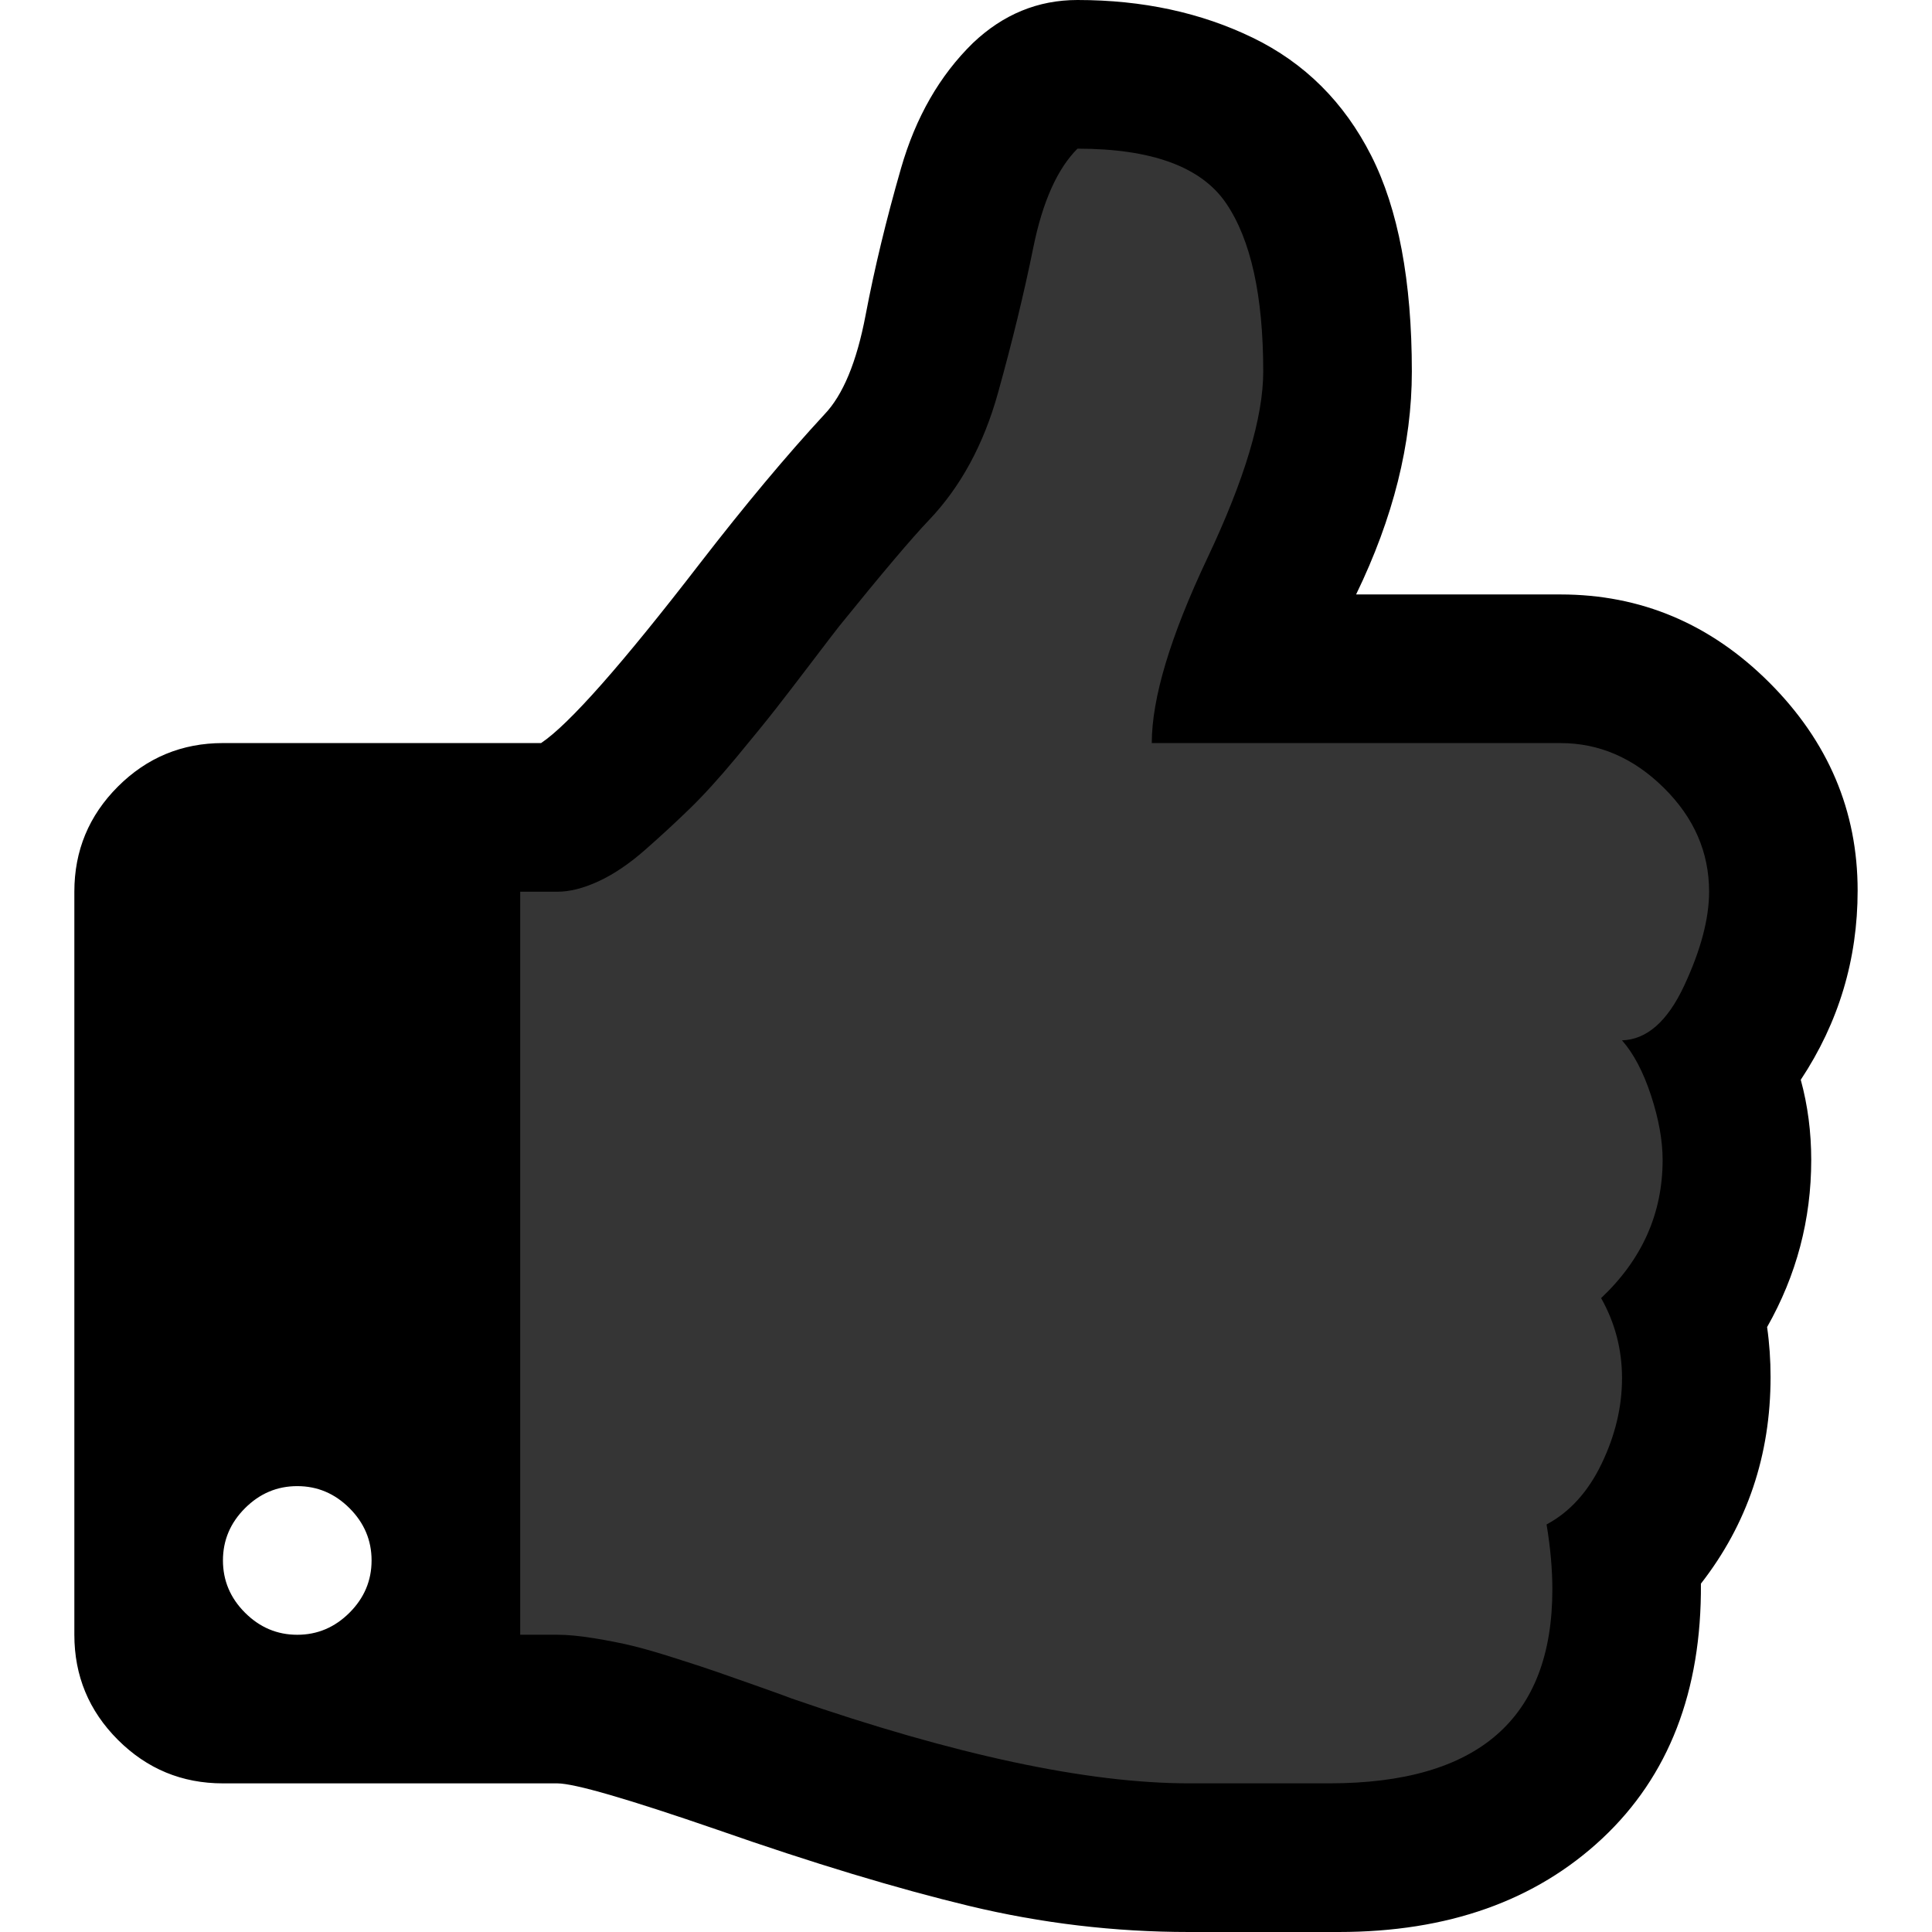
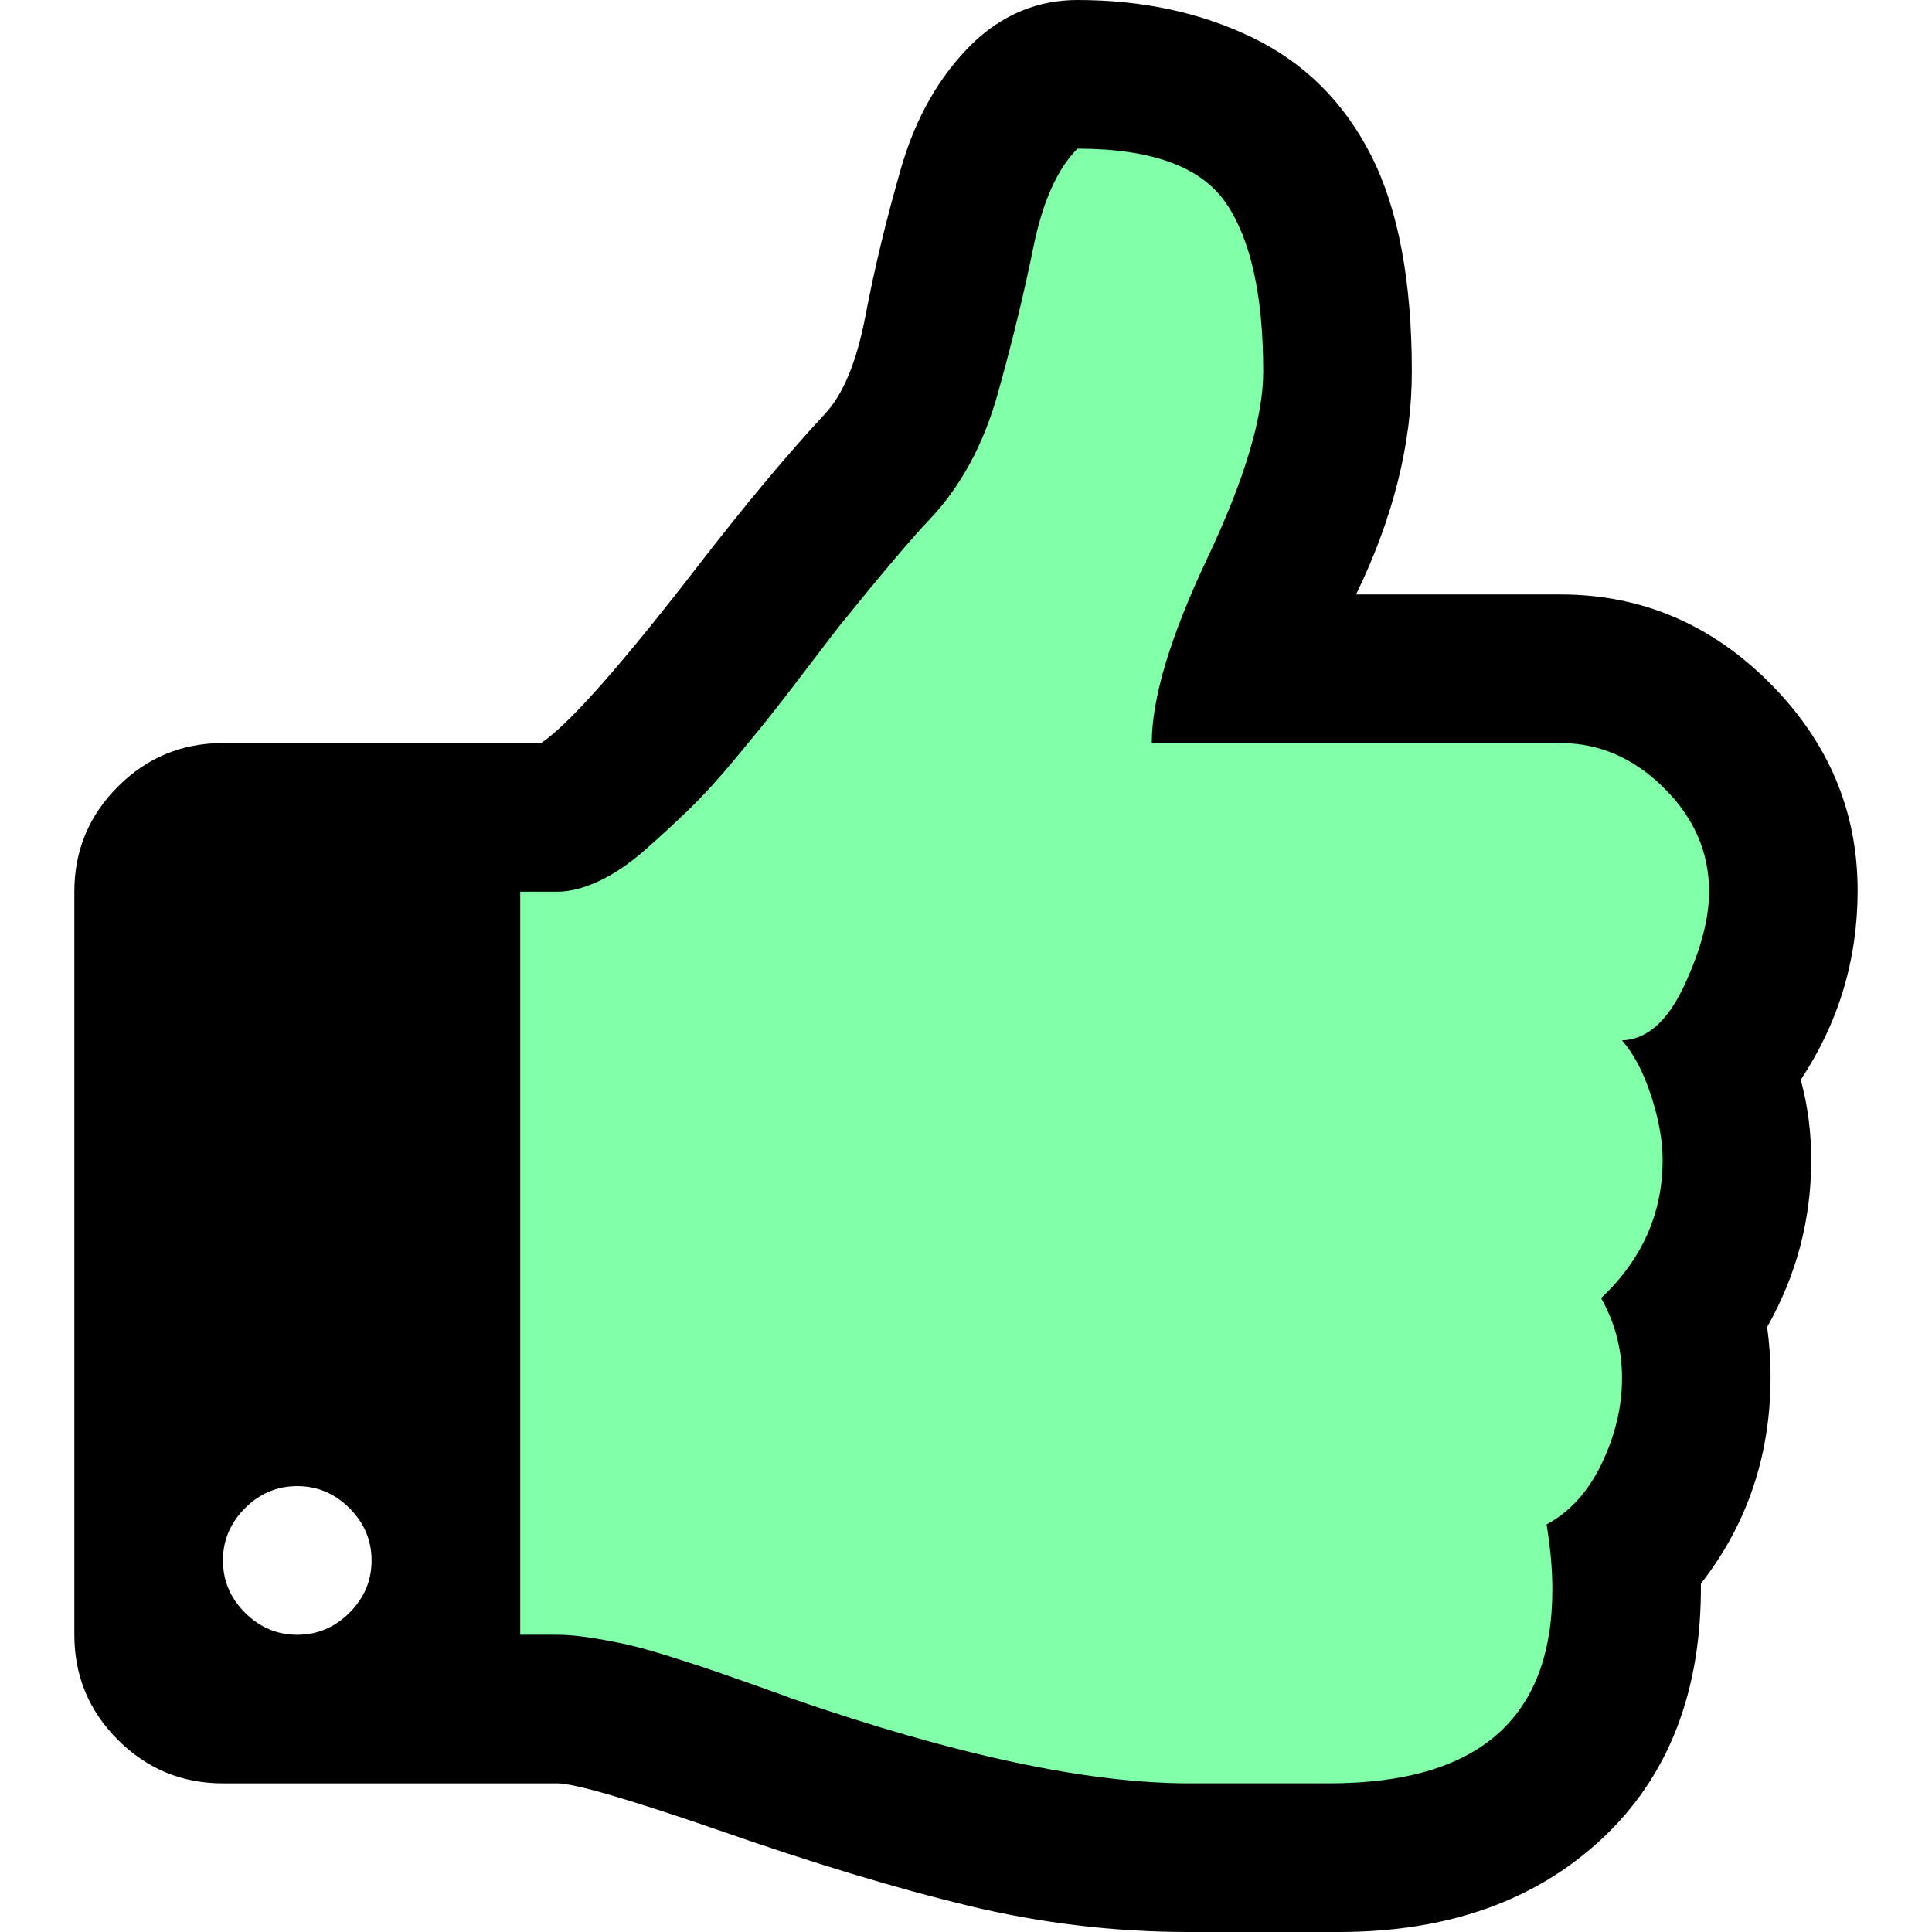
<svg xmlns="http://www.w3.org/2000/svg" version="1.1" id="Capa_1" x="0px" y="0px" width="475.1px" height="475.1px" viewBox="0 0 475.1 475.1" enable-background="new 0 0 475.1 475.1" xml:space="preserve">
  <g>
-     <path fill="#353535" d="M430.247,239.343c-4.449,9.515-9.986,14.379-16.607,14.582c3.104,3.518,5.691,8.439,7.764,14.742   c2.065,6.315,3.095,12.053,3.095,17.23c0,14.27-5.476,26.582-16.442,36.928c3.729,6.617,5.588,13.756,5.588,21.408   c0,7.656-1.809,15.26-5.429,22.812c-3.617,7.54-8.536,12.976-14.742,16.284c1.034,6.207,1.547,12,1.547,17.379   c0,34.553-19.863,51.83-59.594,51.83H297.88c-27.111,0-62.487-7.546-106.149-22.656c-1.036-0.413-4.032-1.504-8.999-3.26   c-4.969-1.752-8.64-3.05-11.022-3.872c-2.379-0.837-6-2.023-10.865-3.571c-4.865-1.556-8.791-2.695-11.794-3.415   c-2.998-0.722-6.414-1.395-10.239-2.017c-3.828-0.622-7.088-0.928-9.775-0.928h-9.933V214.194h9.933   c3.31,0,6.981-0.933,11.017-2.792c4.034-1.863,8.176-4.655,12.416-8.382c4.242-3.725,8.221-7.397,11.948-11.02   c3.727-3.62,7.862-8.173,12.417-13.654c4.553-5.485,8.122-9.88,10.71-13.192c2.585-3.31,5.843-7.553,9.775-12.725   c3.928-5.172,6.311-8.276,7.137-9.312c11.378-14.066,19.344-23.481,23.896-28.241c8.484-8.896,5.372-18.067,9.197-31.825   c3.832-13.763,10.027-29.795,12.5-42c2.481-12.208,12.646-20.113,18.031-25.494c19.858,0,33.104,4.86,39.723,14.586   c6.619,9.723,9.93,24.727,9.93,45.002c0,12.207,2.249,31.907-7.684,52.905c-9.931,21.002-22.11,34.408-22.11,46.408h109.245   c10.355,0,19.561,3.98,27.626,11.951c8.072,7.965,12.112,17.222,12.112,27.777C436.919,221.431,434.696,229.812,430.247,239.343z" />
-     <path d="M442.827,265.532c9.328-14.091,13.986-29.6,13.986-46.538c0-19.606-7.225-36.639-21.687-51.117   c-14.472-14.465-31.604-21.695-51.396-21.695H333.48c9.135-18.843,13.709-37.117,13.709-54.814c0-22.271-3.34-39.973-9.996-53.104   c-6.663-13.139-16.372-22.796-29.126-28.984S280.947,0,264.959,0c-9.712,0-18.273,3.521-25.696,10.564   c-8.184,7.993-14.084,18.273-17.699,30.837c-3.617,12.561-6.521,24.602-8.708,36.116c-2.187,11.516-5.567,19.651-10.135,24.41   c-9.329,10.088-19.512,22.272-30.552,36.547c-19.226,24.934-32.266,39.687-39.112,44.255H54.828   c-10.088,0-18.702,3.574-25.842,10.706c-7.135,7.141-10.703,15.752-10.703,25.841v182.726c0,10.089,3.564,18.696,10.703,25.838   c7.144,7.139,15.754,10.711,25.842,10.711h82.221c4.188,0,17.319,3.806,39.397,11.42c23.413,8.186,44.019,14.418,61.812,18.702   c17.797,4.281,35.831,6.427,54.104,6.427h26.547h10.282c26.836,0,48.438-7.666,64.811-22.99   c16.363-15.324,24.459-36.213,24.271-62.67c11.42-14.657,17.129-31.597,17.129-50.819c0-4.185-0.281-8.274-0.854-12.275   c7.229-12.748,10.854-26.453,10.854-41.11C445.399,278.379,444.545,271.809,442.827,265.532z M85.949,396.578   c-3.616,3.614-7.898,5.431-12.849,5.431s-9.231-1.813-12.851-5.431c-3.614-3.61-5.424-7.896-5.424-12.85   c0-4.948,1.805-9.229,5.424-12.847c3.621-3.617,7.898-5.426,12.851-5.426c4.948,0,9.23,1.809,12.849,5.426   c3.615,3.614,5.426,7.896,5.426,12.847C91.375,388.683,89.566,392.968,85.949,396.578z M414.145,242.419   c-4.093,8.754-9.186,13.228-15.276,13.415c2.854,3.235,5.235,7.763,7.142,13.562c1.899,5.809,2.847,11.087,2.847,15.85   c0,13.127-5.037,24.453-15.126,33.97c3.43,6.088,5.141,12.655,5.141,19.694c0,7.043-1.663,14.038-4.994,20.984   c-3.327,6.938-7.853,11.938-13.561,14.982c0.951,5.709,1.423,11.037,1.423,15.985c0,31.785-18.272,47.681-54.821,47.681H292.38   c-24.939,0-57.482-6.943-97.647-20.844c-0.953-0.38-3.709-1.383-8.278-2.998c-4.571-1.612-7.948-2.806-10.14-3.562   c-2.188-0.77-5.519-1.861-9.994-3.285c-4.476-1.431-8.087-2.479-10.85-3.142c-2.758-0.664-5.9-1.283-9.419-1.855   c-3.521-0.571-6.521-0.854-8.992-0.854h-9.137V219.285h9.137c3.045,0,6.423-0.858,10.135-2.568   c3.711-1.714,7.521-4.282,11.422-7.71c3.902-3.427,7.562-6.805,10.991-10.138c3.429-3.33,7.232-7.519,11.422-12.561   c4.188-5.046,7.472-9.089,9.853-12.136c2.378-3.045,5.375-6.948,8.992-11.706c3.613-4.758,5.806-7.613,6.565-8.566   c10.467-12.939,17.795-21.601,21.981-25.979c7.805-8.184,13.466-18.604,16.985-31.261c3.525-12.66,6.429-24.604,8.703-35.832   c2.282-11.229,5.903-19.321,10.857-24.271c18.269,0,30.453,4.471,36.542,13.418c6.089,8.944,9.135,22.746,9.135,41.398   c0,11.229-4.572,26.503-13.71,45.819c-9.135,19.32-13.698,34.5-13.698,45.539h100.495c9.526,0,17.993,3.662,25.413,10.994   c7.426,7.327,11.143,15.843,11.143,25.553C420.282,225.943,418.237,233.653,414.145,242.419z" />
+     <path fill="#82FFA9" d="M430.246,239.343c-4.448,9.515-9.985,14.379-16.606,14.582c3.104,3.518,5.69,8.438,7.764,14.742   c2.065,6.314,3.095,12.053,3.095,17.229c0,14.271-5.476,26.582-16.441,36.928c3.729,6.617,5.588,13.756,5.588,21.408   c0,7.656-1.809,15.26-5.429,22.812c-3.617,7.54-8.536,12.976-14.742,16.283c1.034,6.207,1.547,12,1.547,17.38   c0,34.553-19.862,51.829-59.594,51.829H297.88c-27.111,0-62.487-7.546-106.149-22.655c-1.036-0.413-4.031-1.504-8.999-3.261   c-4.969-1.752-8.64-3.05-11.021-3.872c-2.379-0.837-6-2.022-10.865-3.57c-4.865-1.557-8.791-2.695-11.794-3.415   c-2.998-0.722-6.414-1.396-10.239-2.018c-3.828-0.622-7.088-0.928-9.774-0.928h-9.934V214.194h9.934   c3.31,0,6.98-0.933,11.017-2.792c4.034-1.862,8.176-4.654,12.416-8.382c4.242-3.725,8.221-7.396,11.948-11.02   c3.727-3.62,7.861-8.173,12.417-13.654c4.553-5.485,8.122-9.88,10.71-13.192c2.585-3.31,5.843-7.553,9.774-12.725   c3.929-5.172,6.312-8.276,7.138-9.312c11.378-14.066,19.344-23.481,23.896-28.241c8.484-8.896,5.372-18.067,9.197-31.825   c3.832-13.763,10.027-29.795,12.5-42c2.48-12.208,12.646-20.113,18.031-25.494c19.857,0,33.104,4.86,39.723,14.586   c6.619,9.723,9.93,24.728,9.93,45.002c0,12.207,2.249,31.907-7.684,52.905c-9.931,21.002-22.11,34.408-22.11,46.408h109.245   c10.354,0,19.561,3.979,27.626,11.951c8.072,7.965,12.112,17.222,12.112,27.776C436.919,221.431,434.696,229.812,430.246,239.343z" />
+     <path d="M442.826,265.532c9.328-14.092,13.986-29.601,13.986-46.538c0-19.606-7.225-36.64-21.688-51.117   c-14.472-14.465-31.604-21.695-51.396-21.695h-50.25c9.136-18.843,13.709-37.117,13.709-54.813c0-22.271-3.34-39.974-9.996-53.104   c-6.663-13.139-16.372-22.796-29.126-28.984C295.313,3.092,280.947,0,264.959,0c-9.712,0-18.273,3.521-25.696,10.563   c-8.184,7.993-14.084,18.273-17.699,30.837c-3.617,12.562-6.521,24.603-8.708,36.116c-2.187,11.517-5.566,19.651-10.135,24.41   c-9.329,10.088-19.512,22.272-30.552,36.547c-19.227,24.935-32.267,39.688-39.112,44.255H54.828   c-10.088,0-18.702,3.574-25.843,10.706c-7.135,7.142-10.702,15.752-10.702,25.841v182.727c0,10.089,3.563,18.695,10.702,25.838   c7.145,7.139,15.755,10.711,25.843,10.711h82.221c4.188,0,17.319,3.806,39.396,11.42c23.413,8.186,44.02,14.418,61.812,18.702   c17.797,4.28,35.831,6.427,54.104,6.427h26.548h10.281c26.836,0,48.438-7.666,64.812-22.99   c16.362-15.324,24.459-36.213,24.271-62.67c11.42-14.657,17.129-31.597,17.129-50.819c0-4.185-0.281-8.273-0.854-12.274   c7.229-12.748,10.854-26.453,10.854-41.11C445.399,278.379,444.545,271.809,442.826,265.532z M85.949,396.577   c-3.616,3.614-7.898,5.432-12.85,5.432s-9.23-1.813-12.851-5.432c-3.614-3.609-5.424-7.896-5.424-12.85   c0-4.948,1.805-9.229,5.424-12.847c3.621-3.617,7.897-5.427,12.851-5.427c4.948,0,9.23,1.81,12.85,5.427   c3.614,3.613,5.426,7.896,5.426,12.847C91.375,388.683,89.566,392.968,85.949,396.577z M414.145,242.419   c-4.093,8.754-9.186,13.228-15.276,13.415c2.854,3.234,5.235,7.763,7.143,13.562c1.898,5.81,2.847,11.087,2.847,15.851   c0,13.127-5.037,24.452-15.126,33.97c3.43,6.088,5.141,12.654,5.141,19.693c0,7.043-1.663,14.038-4.993,20.984   c-3.327,6.938-7.854,11.938-13.562,14.982c0.951,5.709,1.423,11.036,1.423,15.984c0,31.785-18.271,47.682-54.82,47.682h-34.54   c-24.939,0-57.482-6.943-97.647-20.845c-0.953-0.38-3.709-1.383-8.277-2.998c-4.571-1.611-7.948-2.806-10.141-3.562   c-2.188-0.771-5.519-1.861-9.994-3.285c-4.476-1.431-8.087-2.479-10.85-3.142c-2.758-0.664-5.9-1.283-9.419-1.855   c-3.521-0.571-6.521-0.854-8.992-0.854h-9.137V219.285h9.137c3.045,0,6.423-0.858,10.135-2.568   c3.711-1.714,7.521-4.282,11.423-7.71c3.901-3.427,7.562-6.805,10.99-10.138c3.43-3.33,7.232-7.52,11.422-12.562   c4.188-5.046,7.473-9.089,9.854-12.136c2.378-3.045,5.375-6.948,8.992-11.706c3.612-4.758,5.806-7.613,6.564-8.566   c10.467-12.938,17.795-21.601,21.981-25.979c7.805-8.185,13.466-18.604,16.984-31.261c3.525-12.66,6.43-24.604,8.703-35.832   c2.282-11.229,5.903-19.321,10.857-24.271c18.269,0,30.453,4.471,36.542,13.418c6.089,8.944,9.135,22.746,9.135,41.398   c0,11.229-4.572,26.503-13.71,45.818c-9.135,19.32-13.698,34.5-13.698,45.539H383.73c9.526,0,17.993,3.662,25.413,10.994   c7.426,7.327,11.143,15.843,11.143,25.553C420.281,225.943,418.237,233.653,414.145,242.419z" />
  </g>
</svg>
